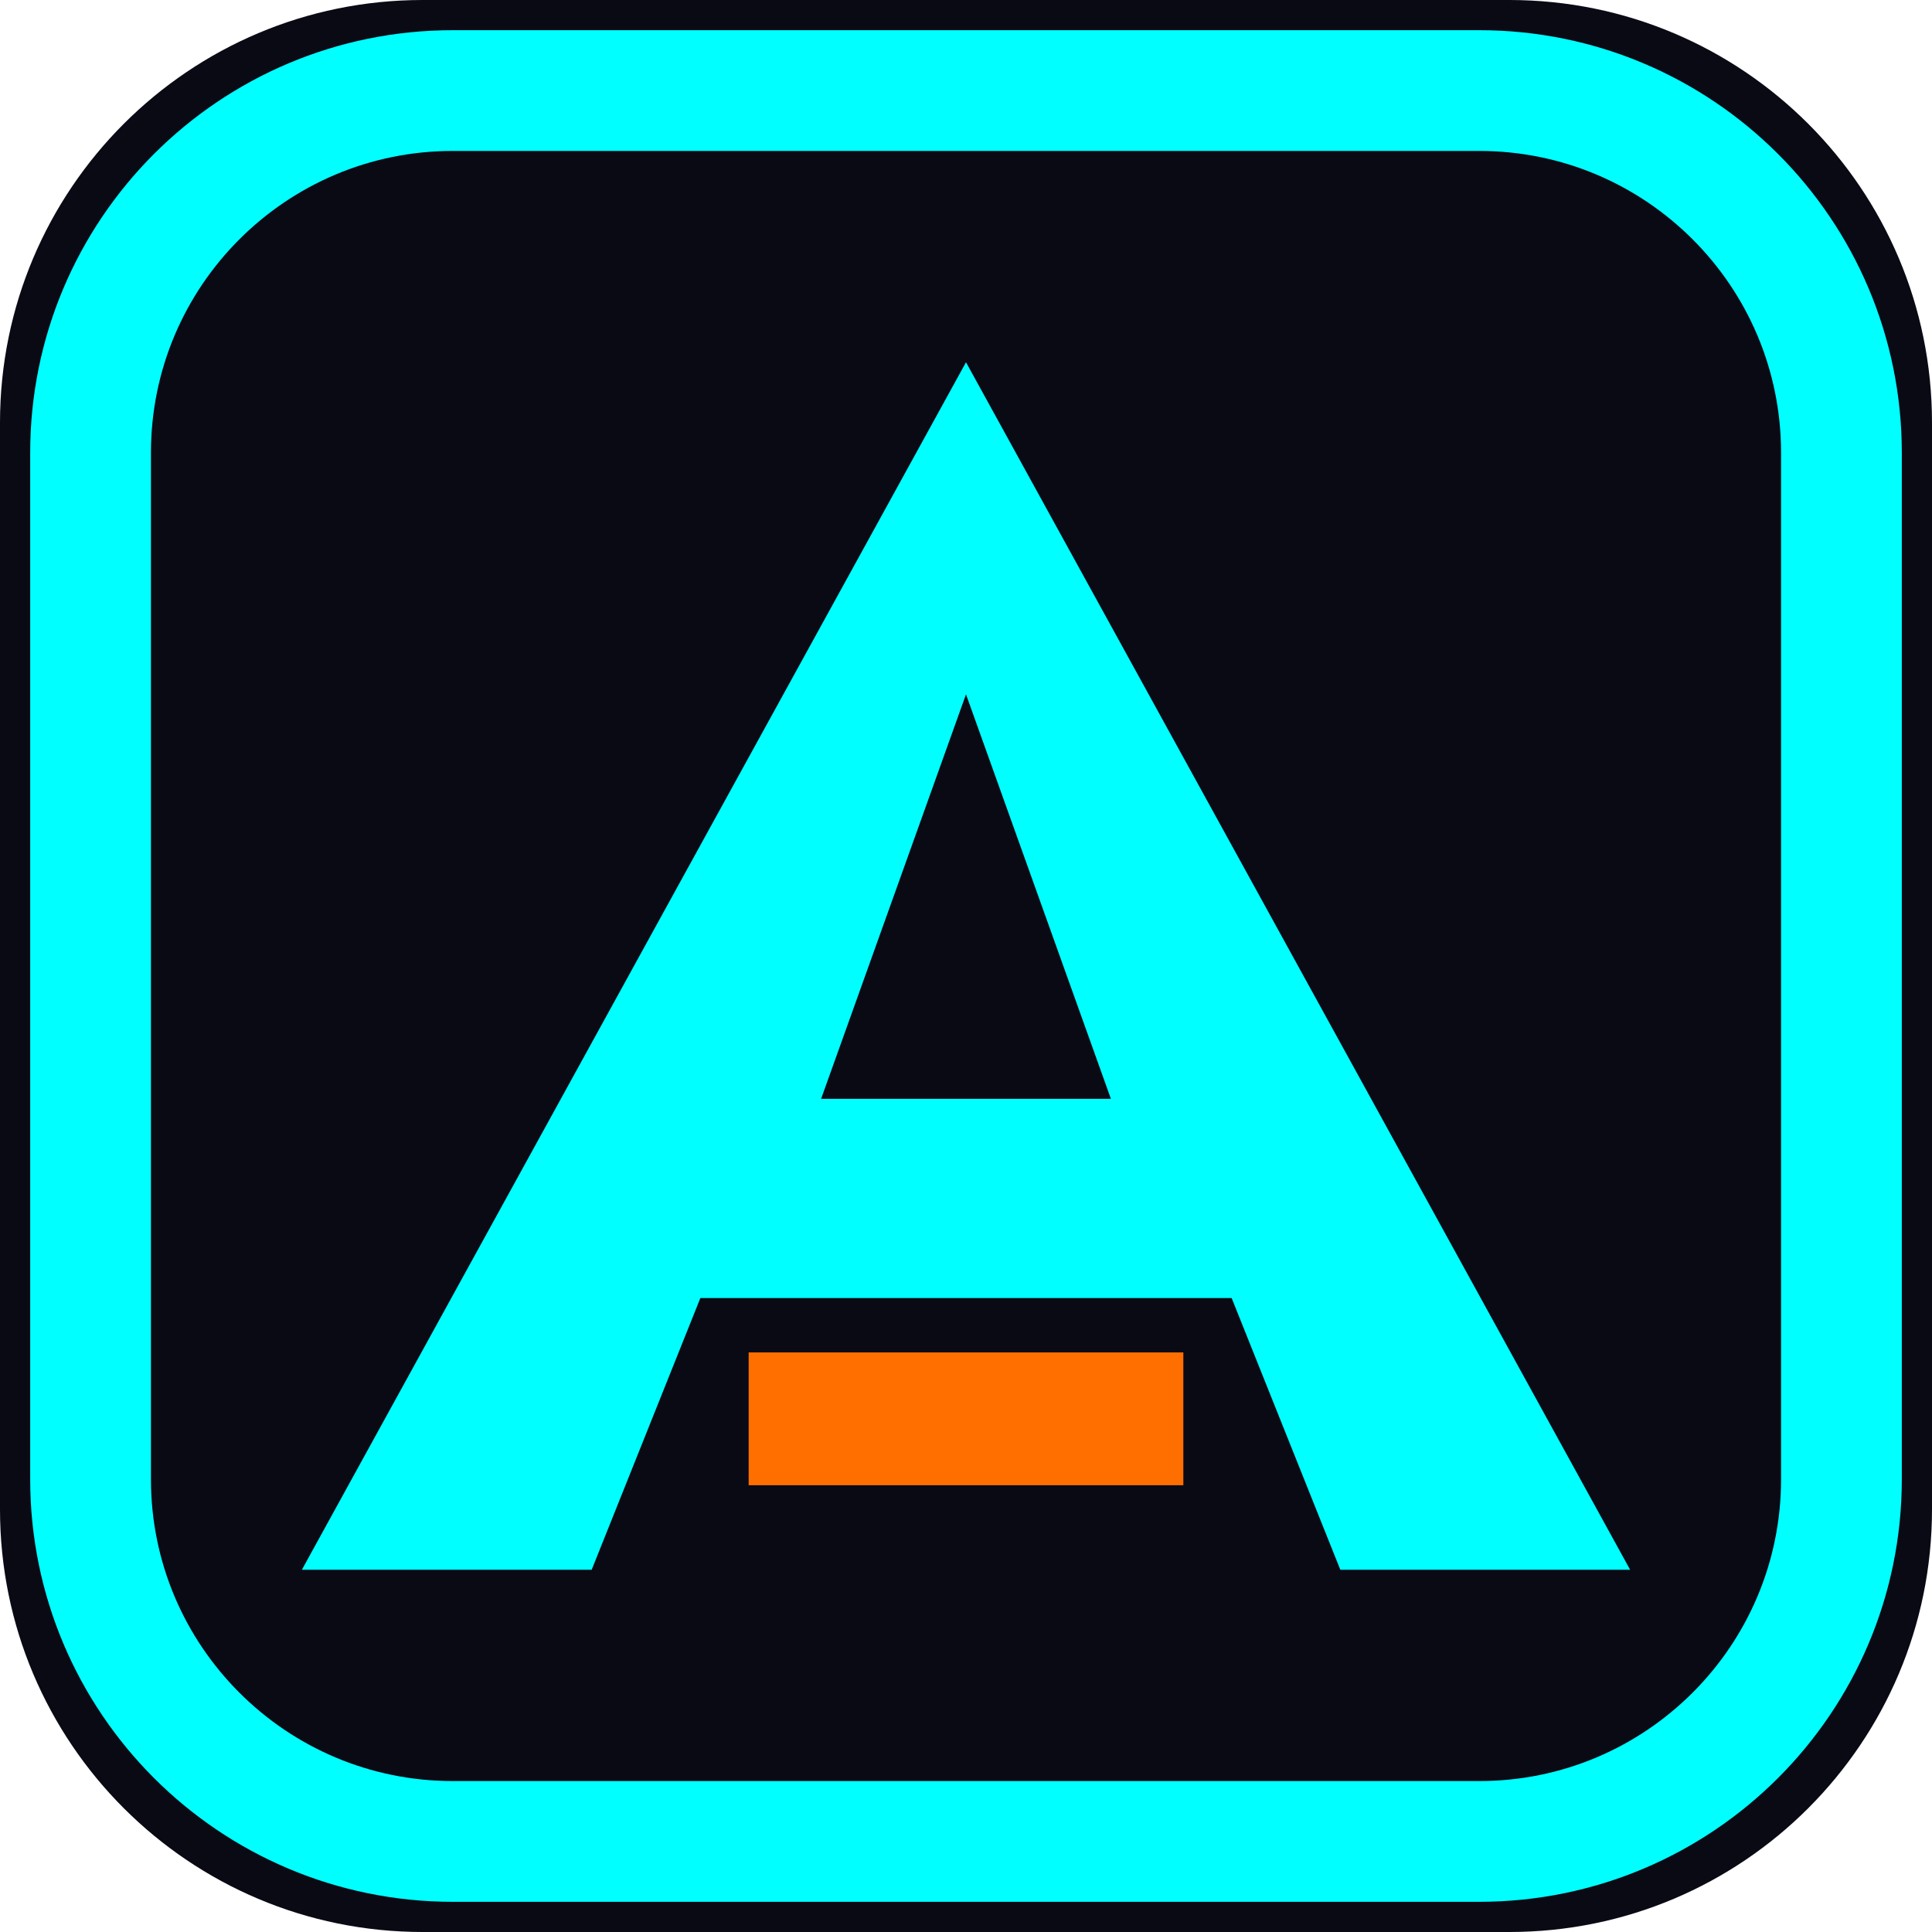
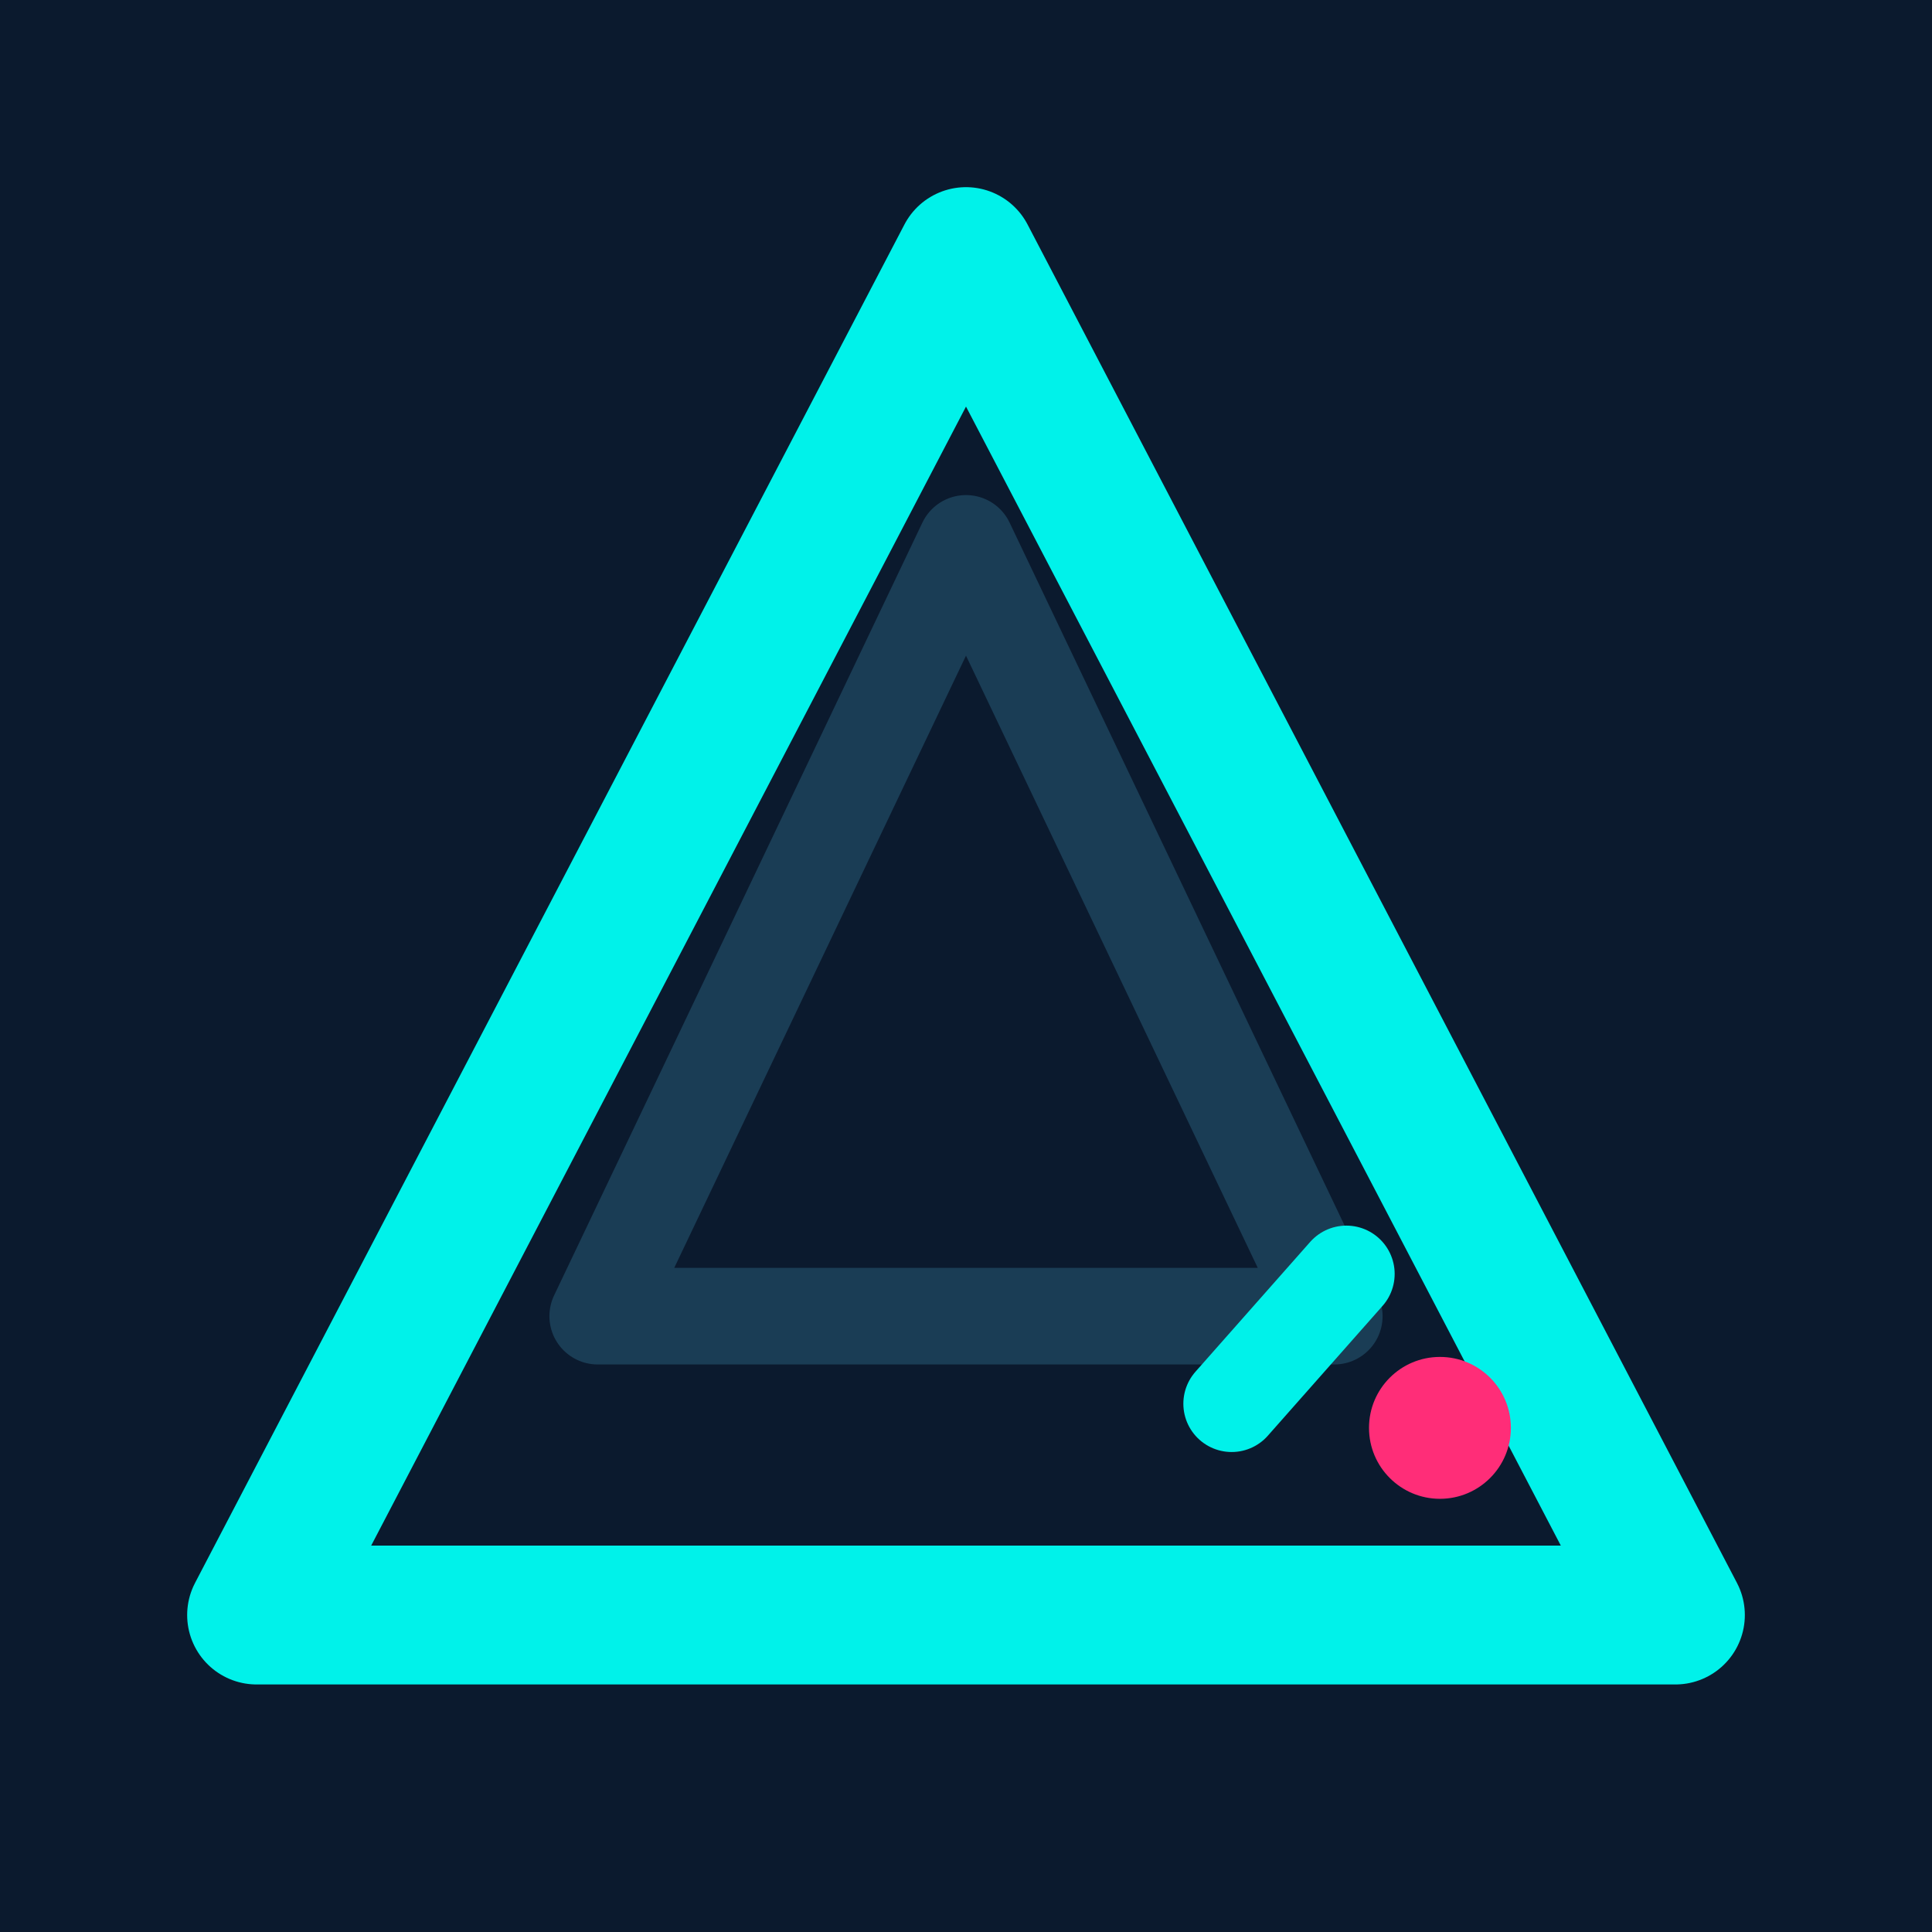
- <svg xmlns="http://www.w3.org/2000/svg" viewBox="0 0 32 32">
-   <rect width="32" height="32" rx="7" fill="#0a0a15" />
-   <rect x="1.5" y="1.5" width="29" height="29" rx="6" fill="none" stroke="#00ffff" stroke-width="2" />
-   <polygon points="16,6 27,26 22.2,26 20.4,21.5 11.6,21.5 9.8,26 5,26" fill="#00ffff" />
-   <polygon points="16,11.5 18.4,18.2 13.6,18.2" fill="#0a0a15" />
-   <rect x="12.4" y="22.4" width="7.2" height="2.2" fill="#ff6f00" />
+ <svg xmlns="http://www.w3.org/2000/svg" viewBox="0 0 64 64">
+   <rect width="64" height="64" fill="#0b1a2e" />
+   <path d="M32 8.5 L55.5 53.5 H8.5 Z" fill="none" stroke="#00f2ea" stroke-width="4.6" stroke-linejoin="round" stroke-linecap="round" />
+   <path d="M32 18 L44.2 43.6 H19.8 Z" fill="none" stroke="#1a3d55" stroke-width="3.2" stroke-linejoin="round" stroke-linecap="round" />
+   <path d="M40.8 46.5 L44.6 42.2" fill="none" stroke="#00f2ea" stroke-width="3.2" stroke-linecap="round" />
+   <circle cx="47.7" cy="47.3" r="2.35" fill="#ff2d78" />
</svg>
